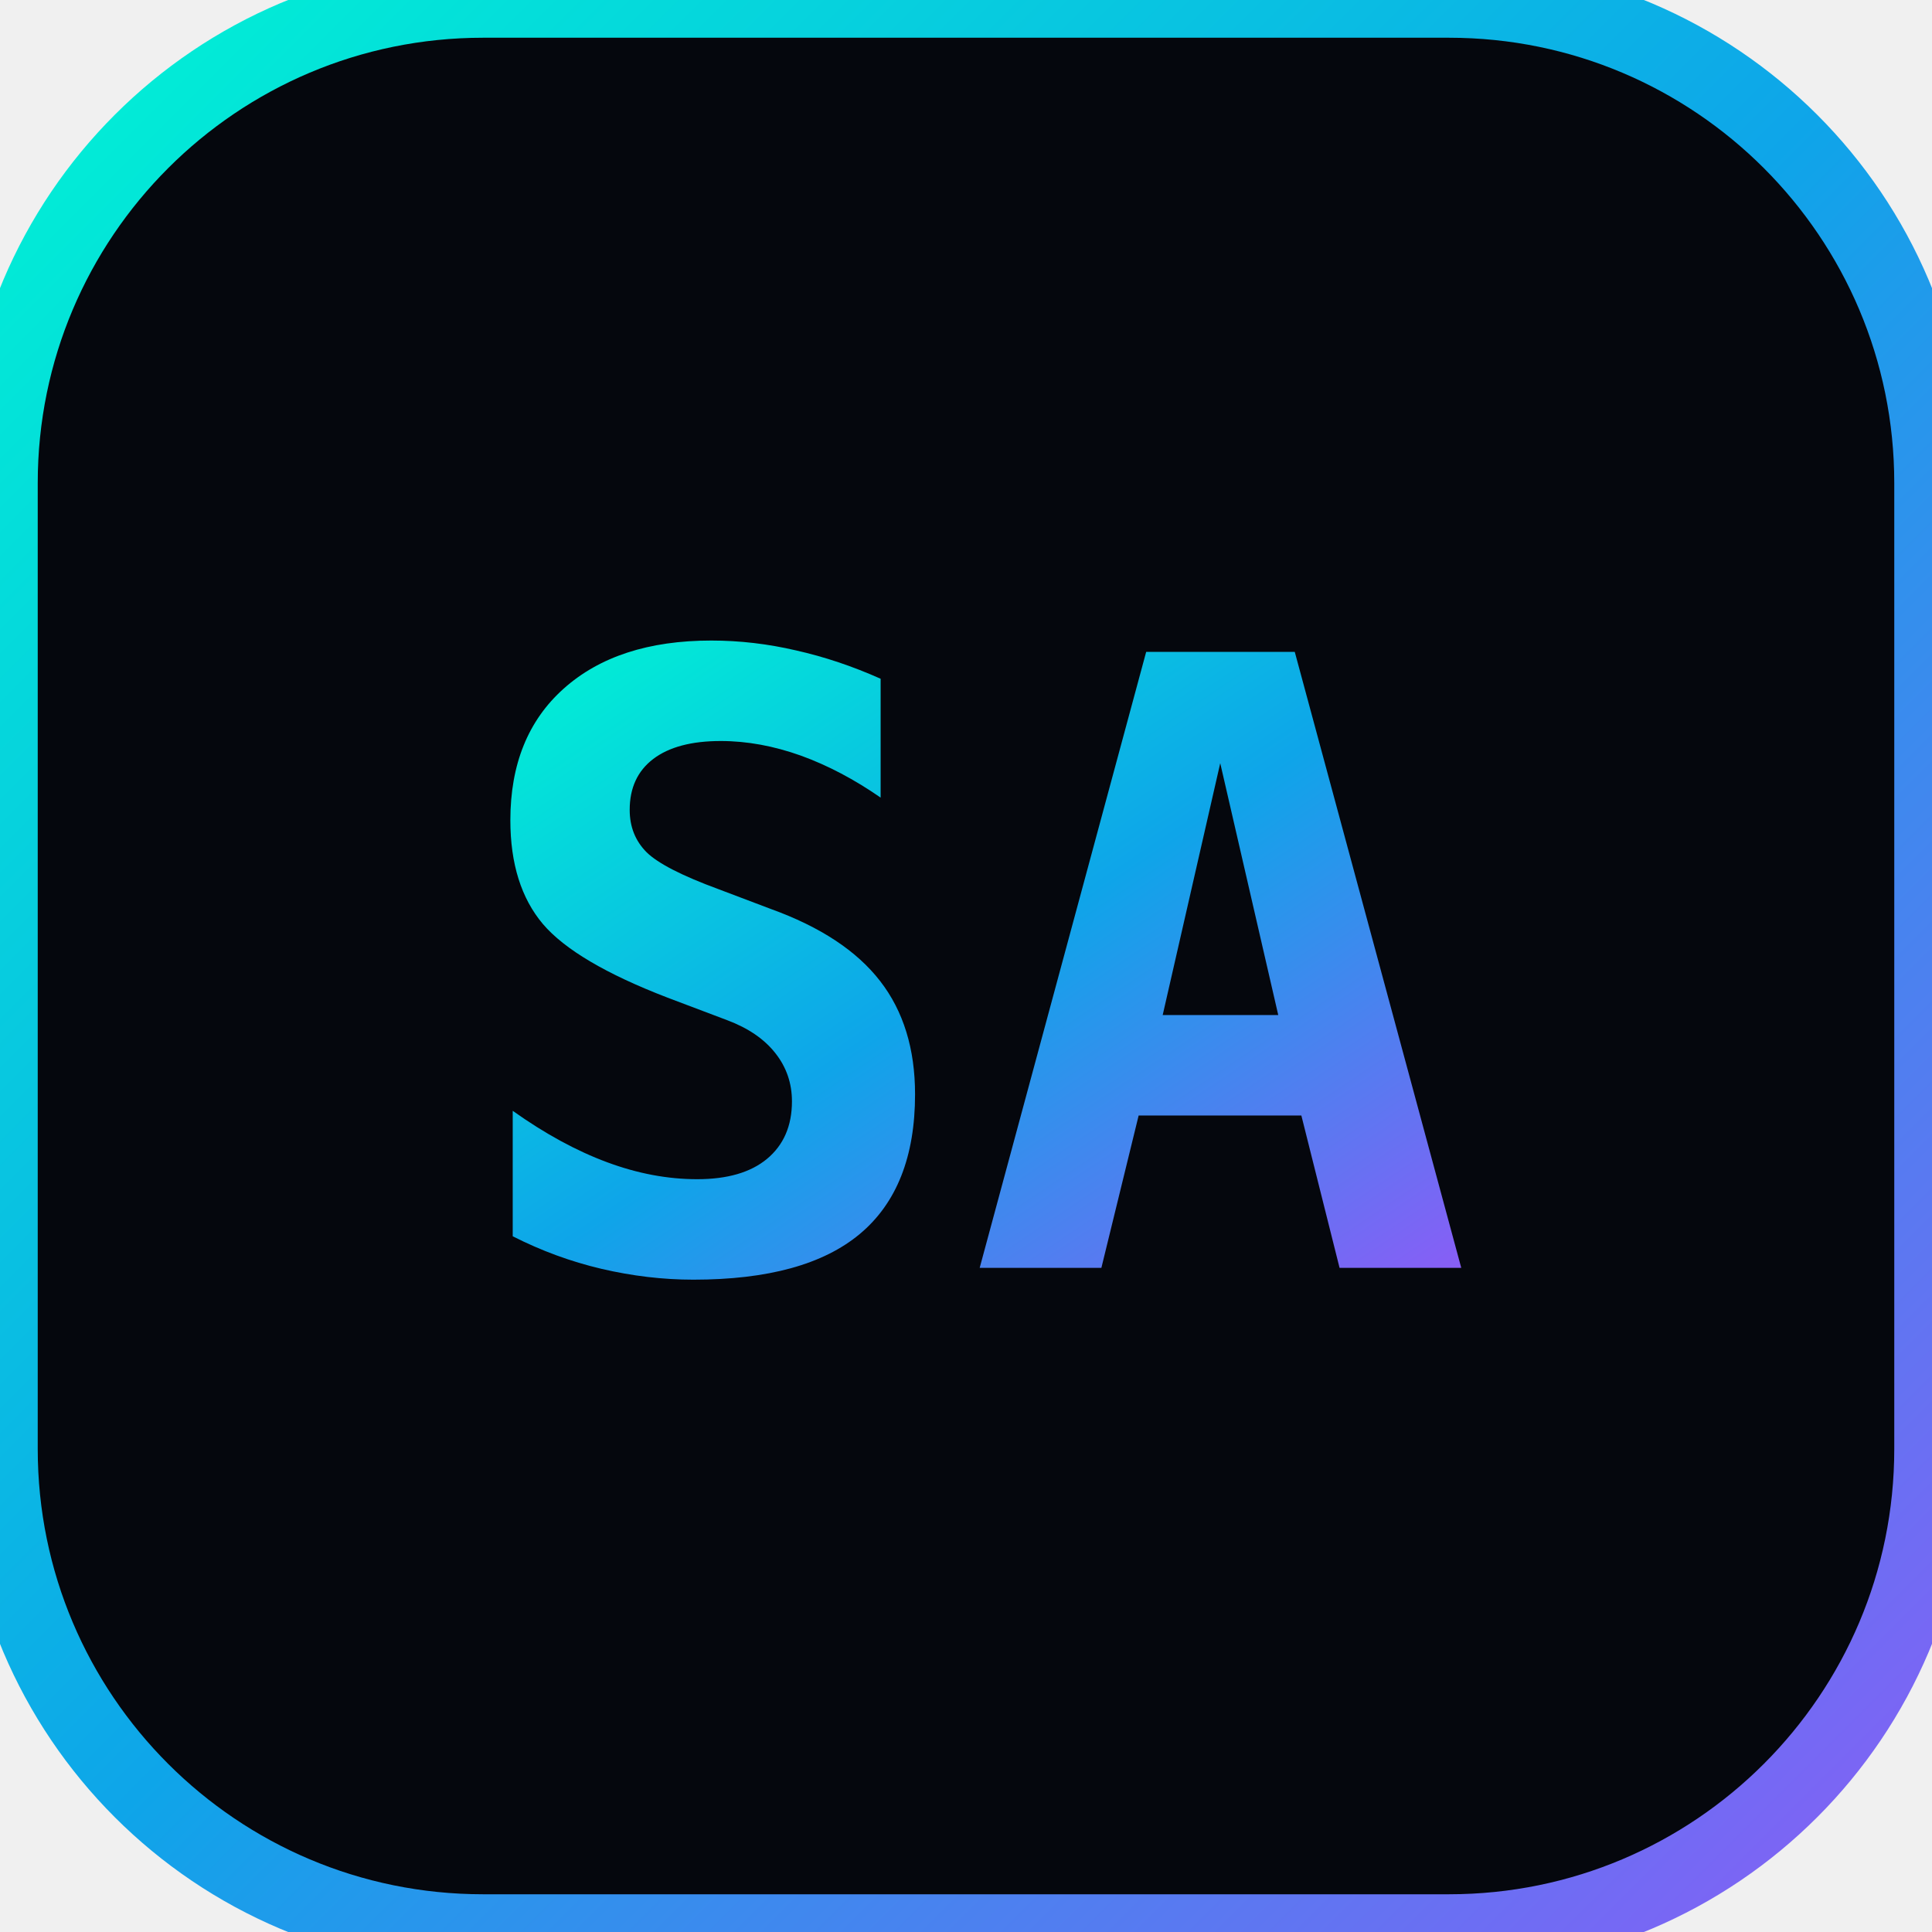
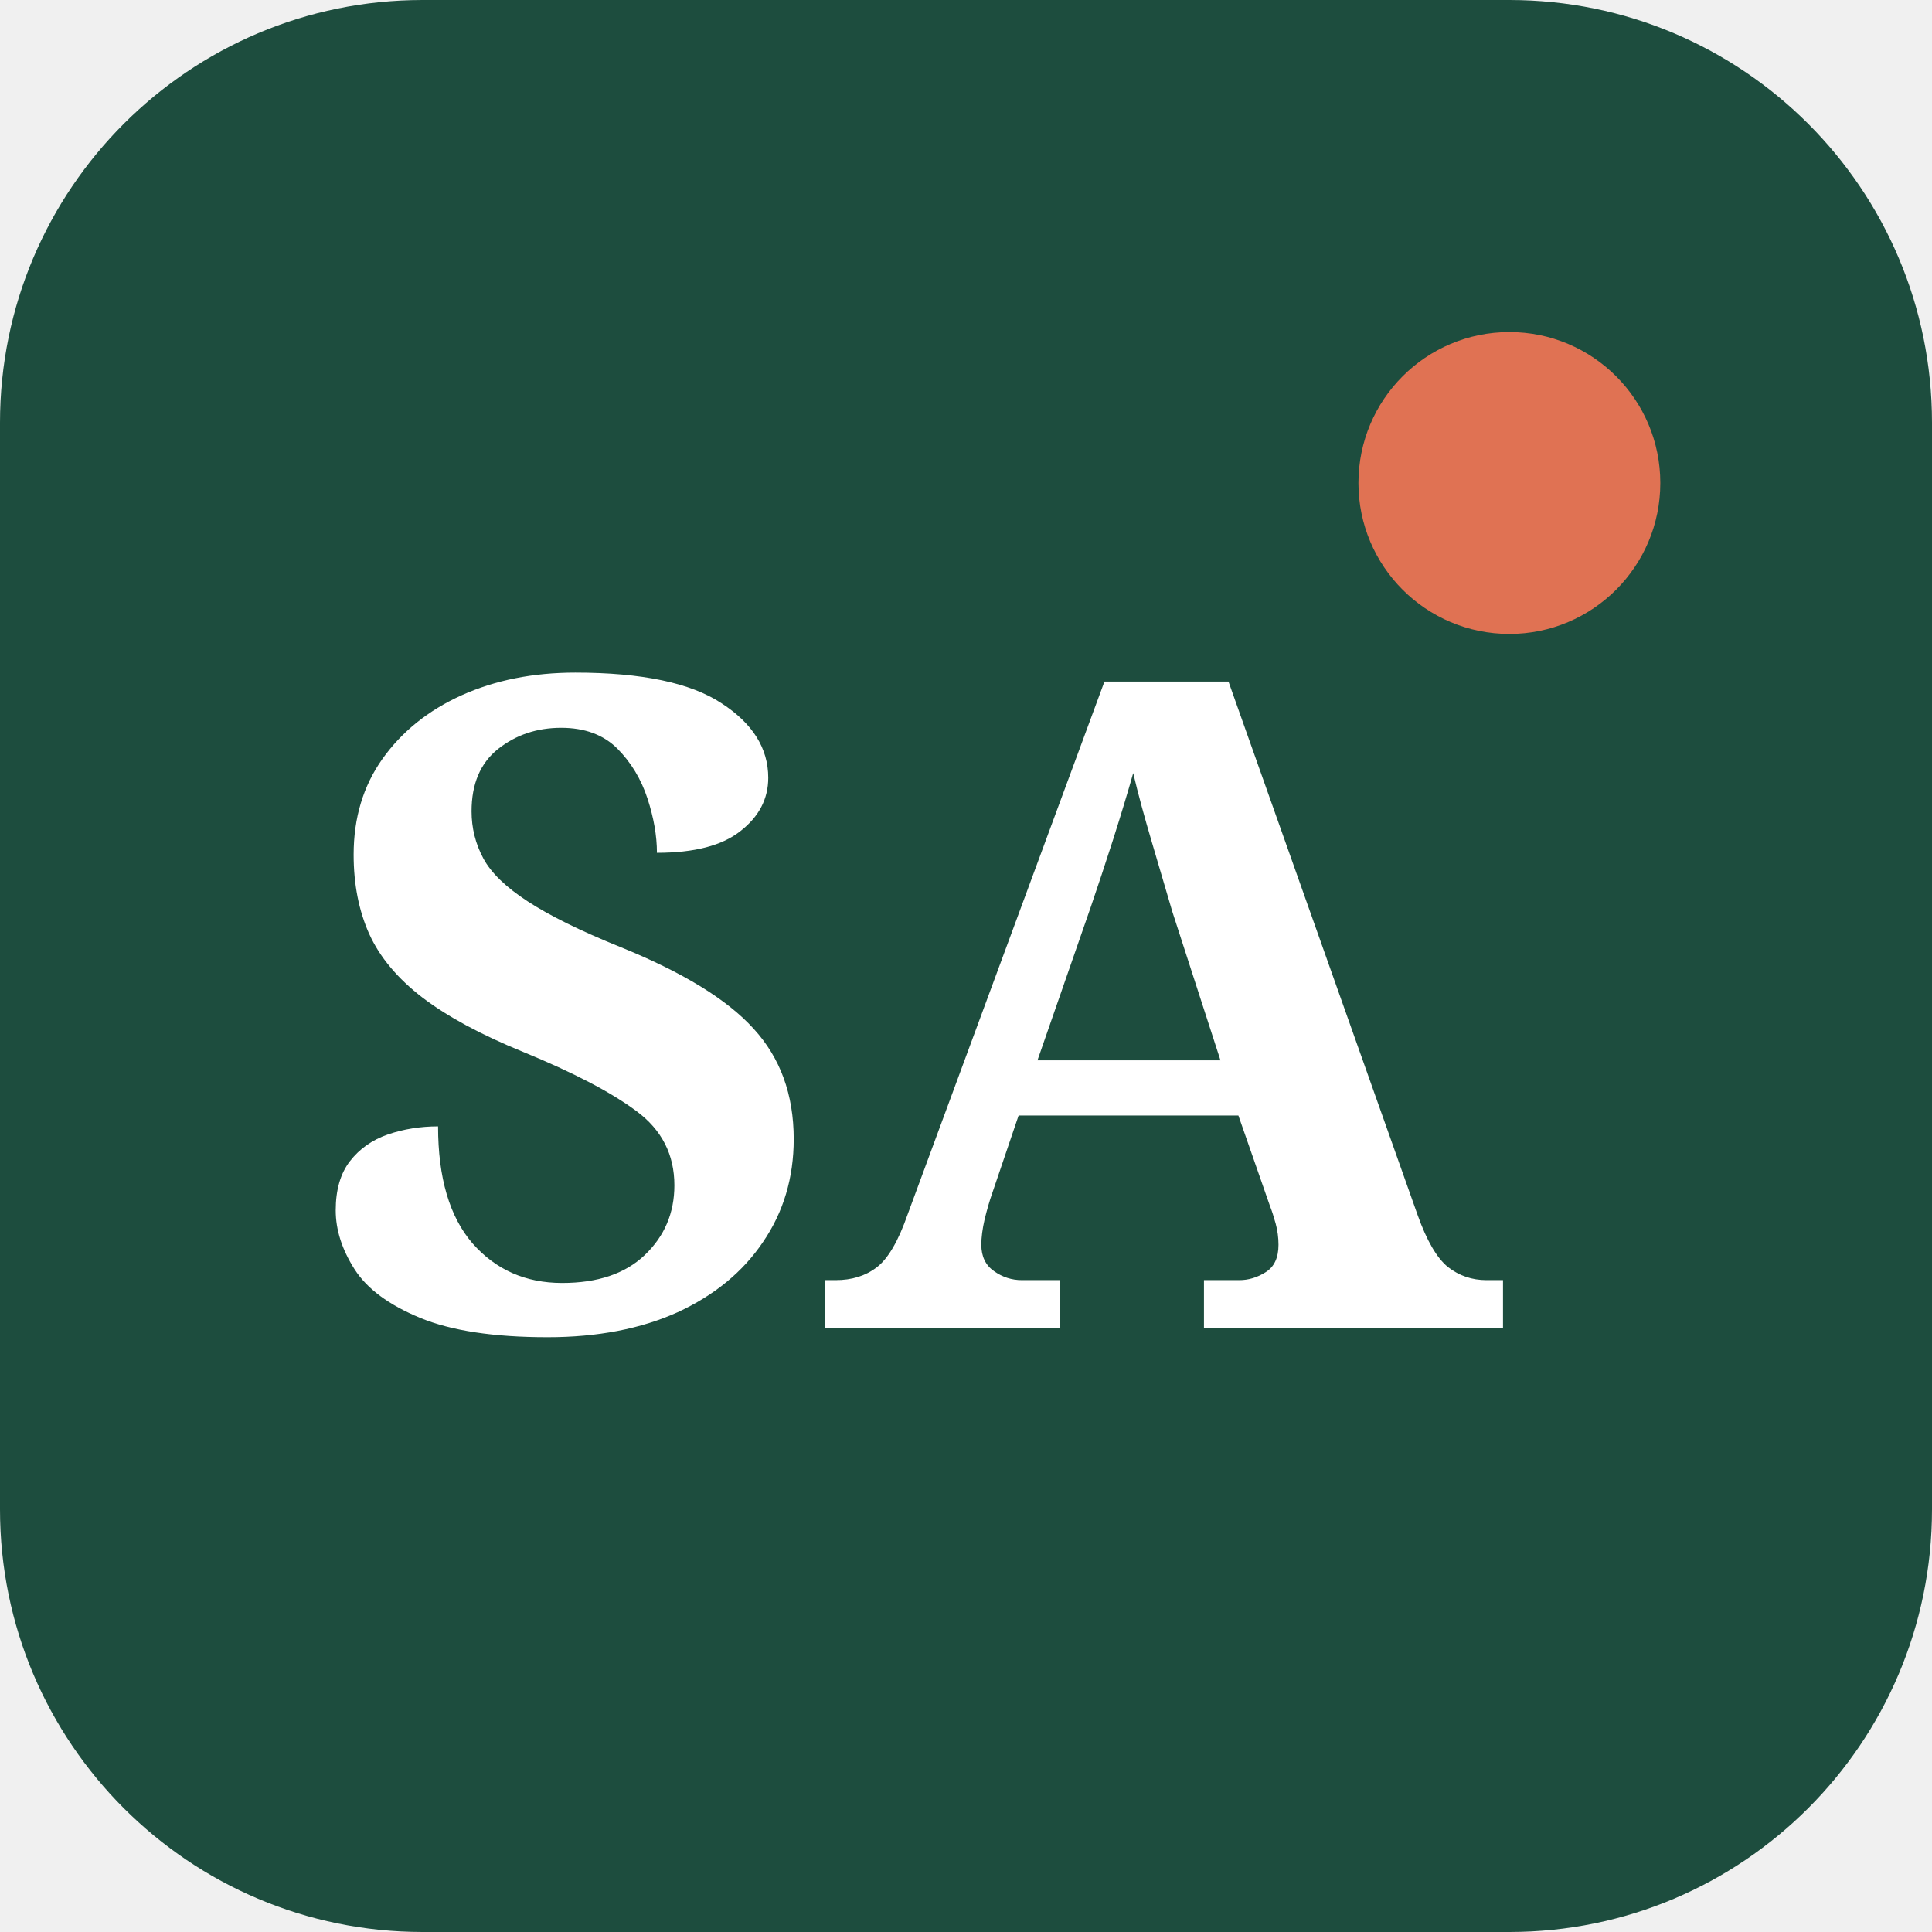
<svg xmlns="http://www.w3.org/2000/svg" viewBox="0 0 64 64">
-   <defs>
-     <linearGradient id="grad" x1="0%" y1="0%" x2="100%" y2="100%">
-       <stop offset="0%" stop-color="#00f5d4" />
-       <stop offset="50%" stop-color="#0ea5e9" />
-       <stop offset="100%" stop-color="#8b5cf6" />
-     </linearGradient>
-   </defs>
-   <rect width="64" height="64" rx="16" fill="#05070d" stroke="url(#grad)" stroke-width="2.5" />
-   <text x="32" y="42" font-family="monospace" font-size="28" font-weight="bold" fill="url(#grad)" text-anchor="middle">SA</text>
+   <rect width="64" height="64" rx="14" fill="#1d4d3e" />
+   <circle cx="50" cy="16" r="5" fill="#e07253" />
+   <text x="30" y="44" font-family="Georgia, serif" font-size="30" font-weight="bold" fill="#ffffff" text-anchor="middle">SA</text>
</svg>
